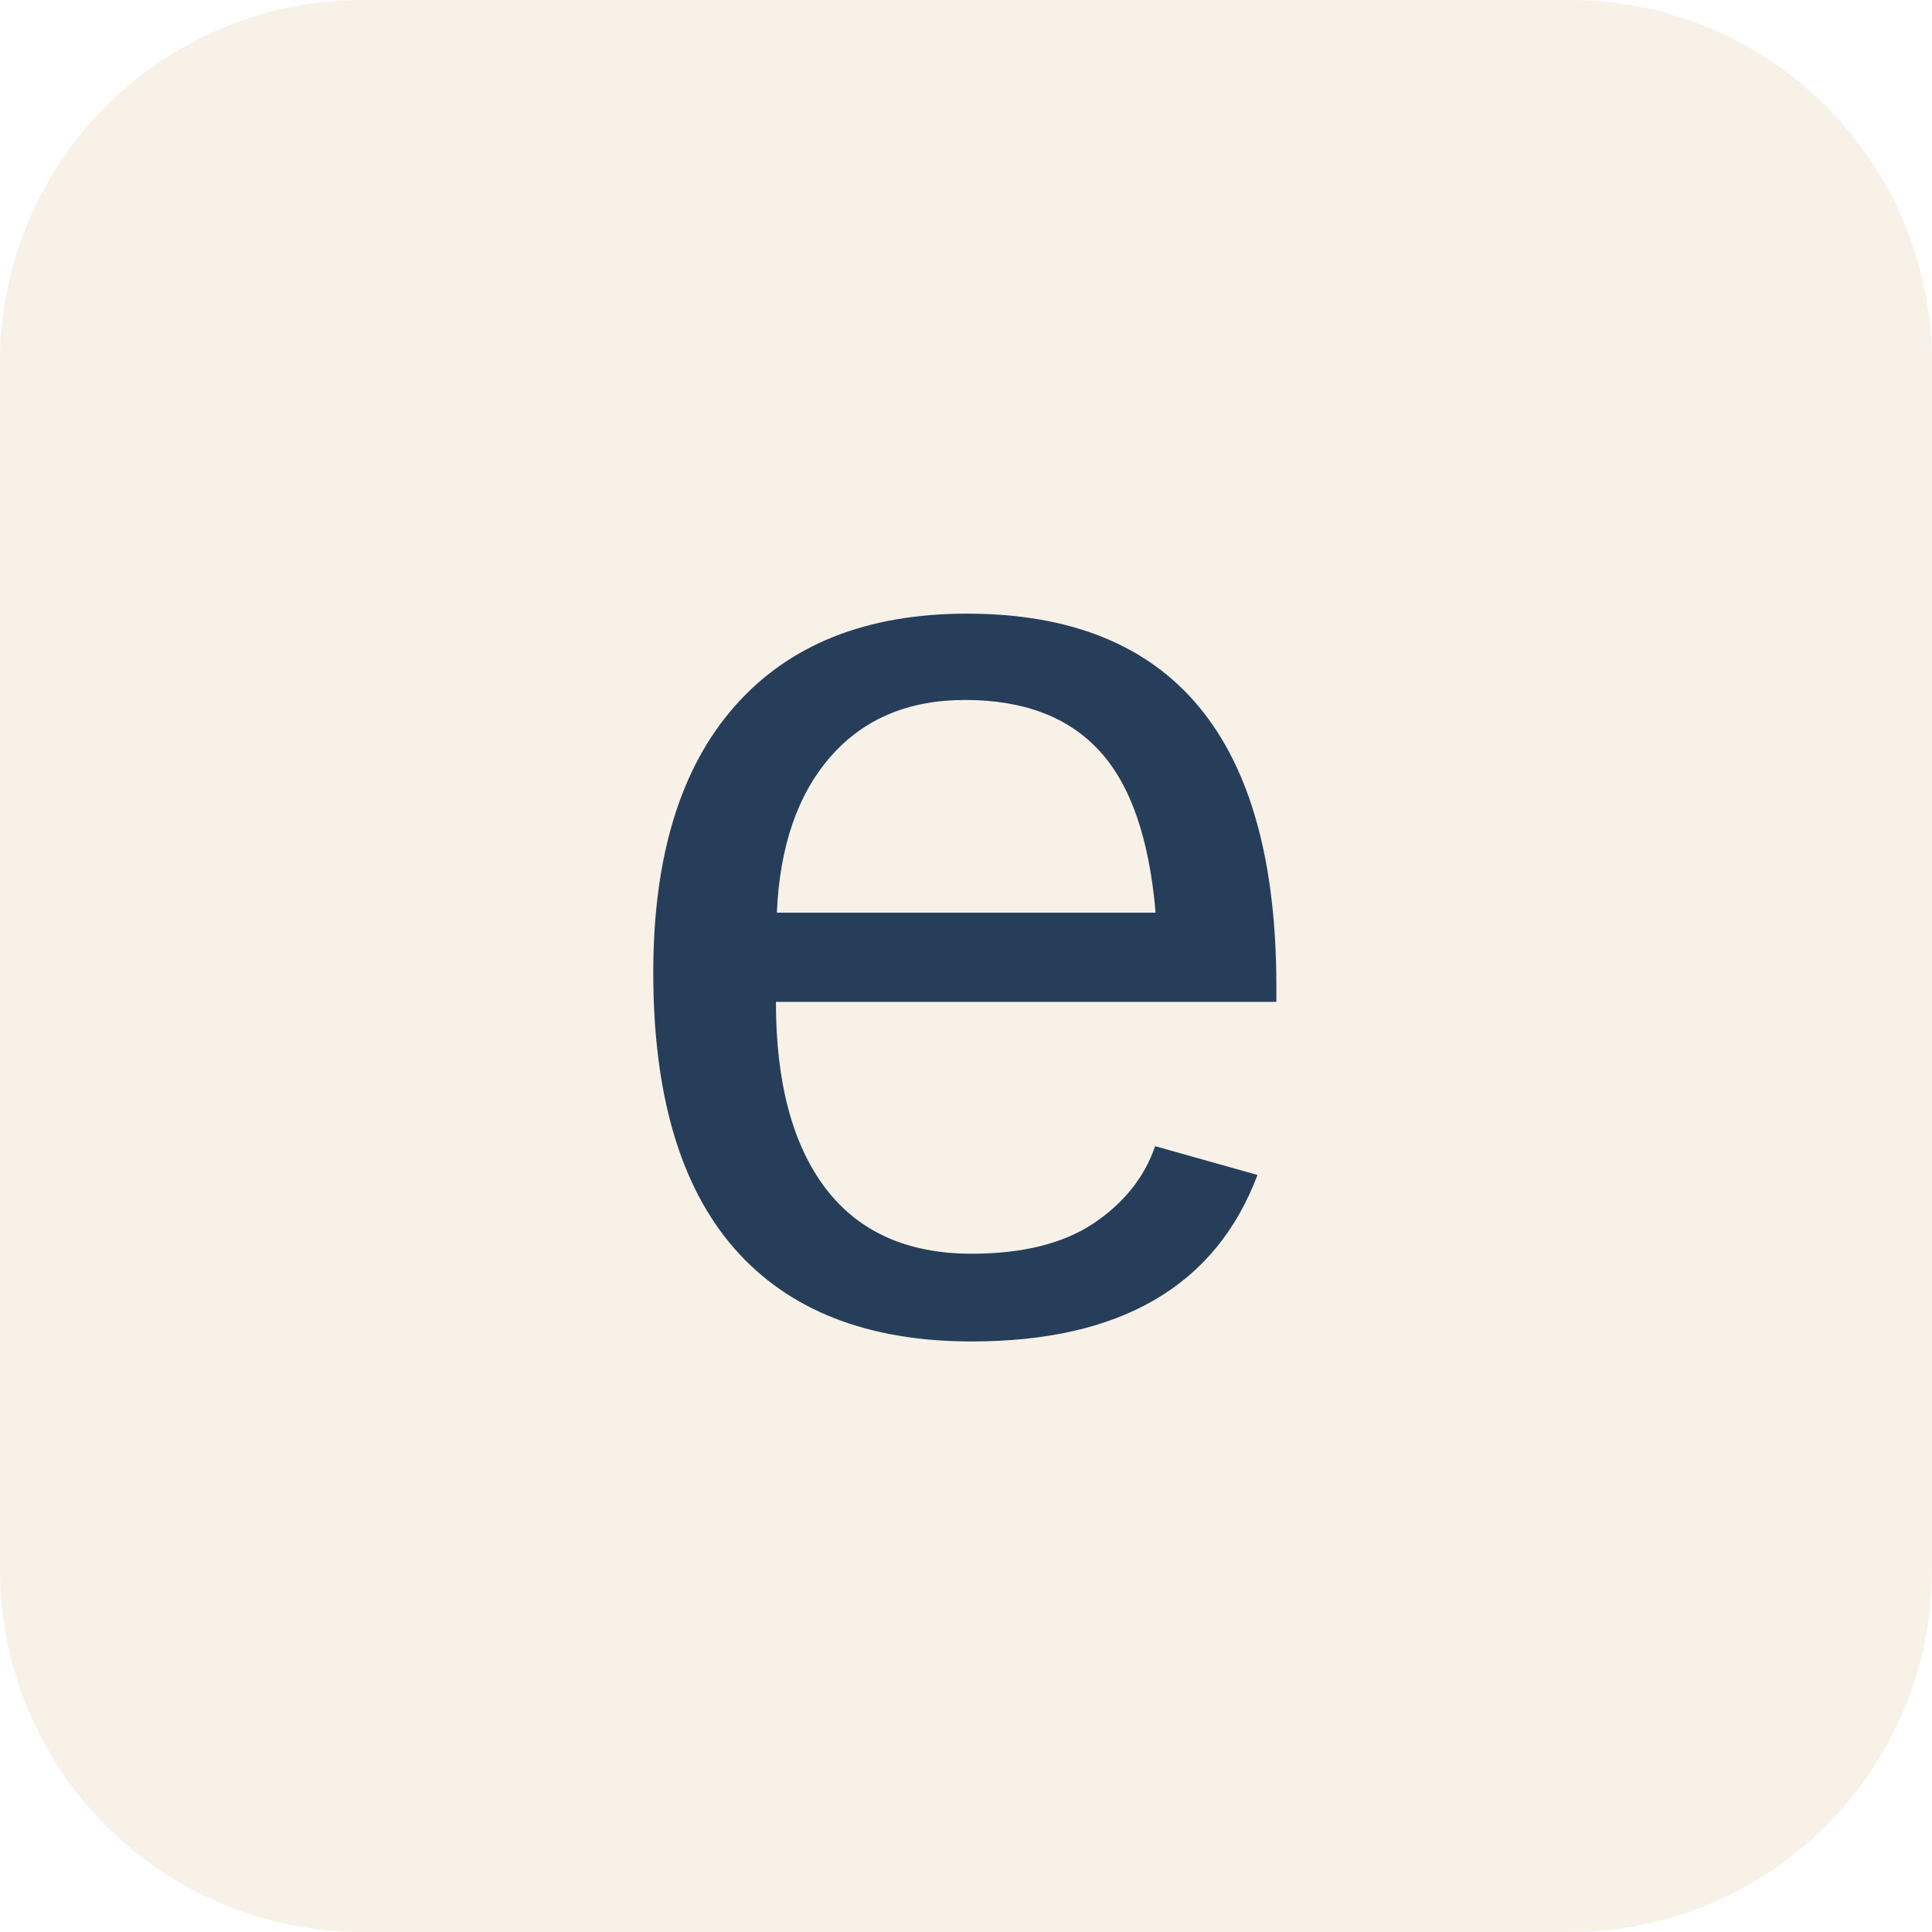
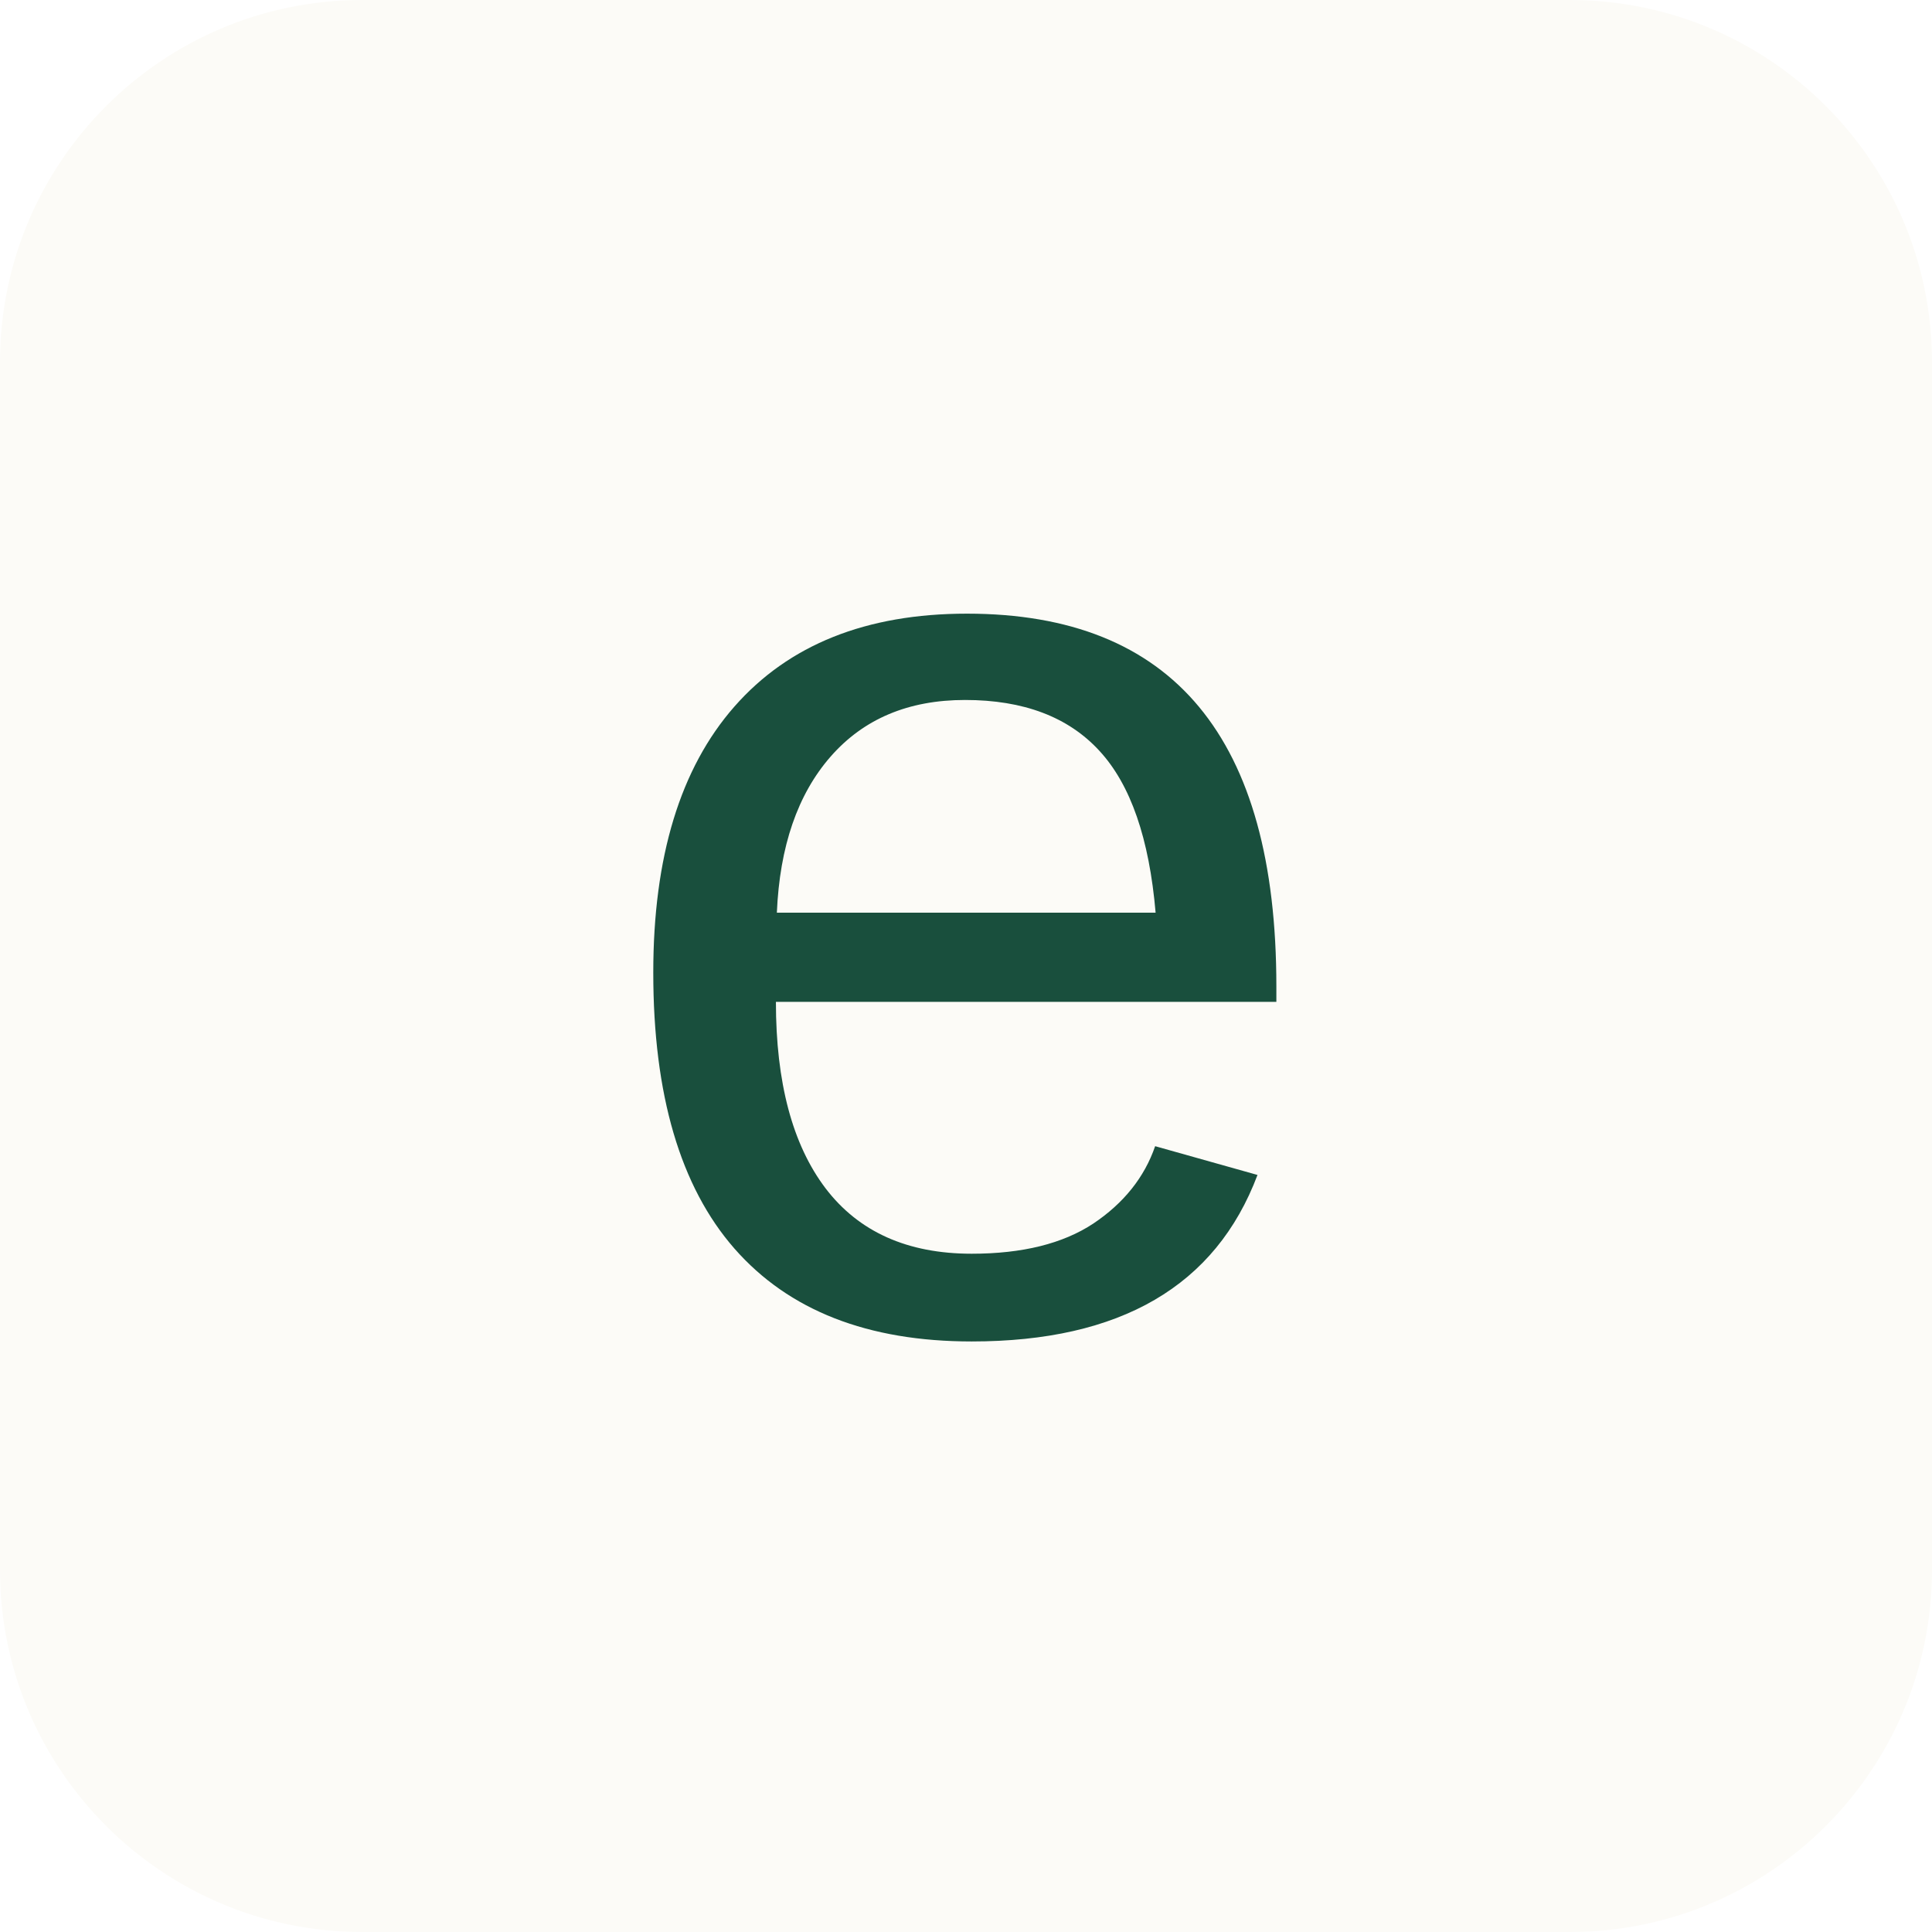
<svg xmlns="http://www.w3.org/2000/svg" viewBox="0 0 64 64">
-   <rect width="64" height="64" rx="12" fill="#f7f1e8" />
-   <text x="32" y="44" text-anchor="middle" font-family="Arial,sans-serif" font-size="44" fill="#263e59">e</text>
+   <rect width="64" height="64" rx="12" fill="#fcfbf7" />
+   <text x="32" y="44" text-anchor="middle" font-family="Arial,sans-serif" font-size="44" fill="#194f3d">e</text>
</svg>
